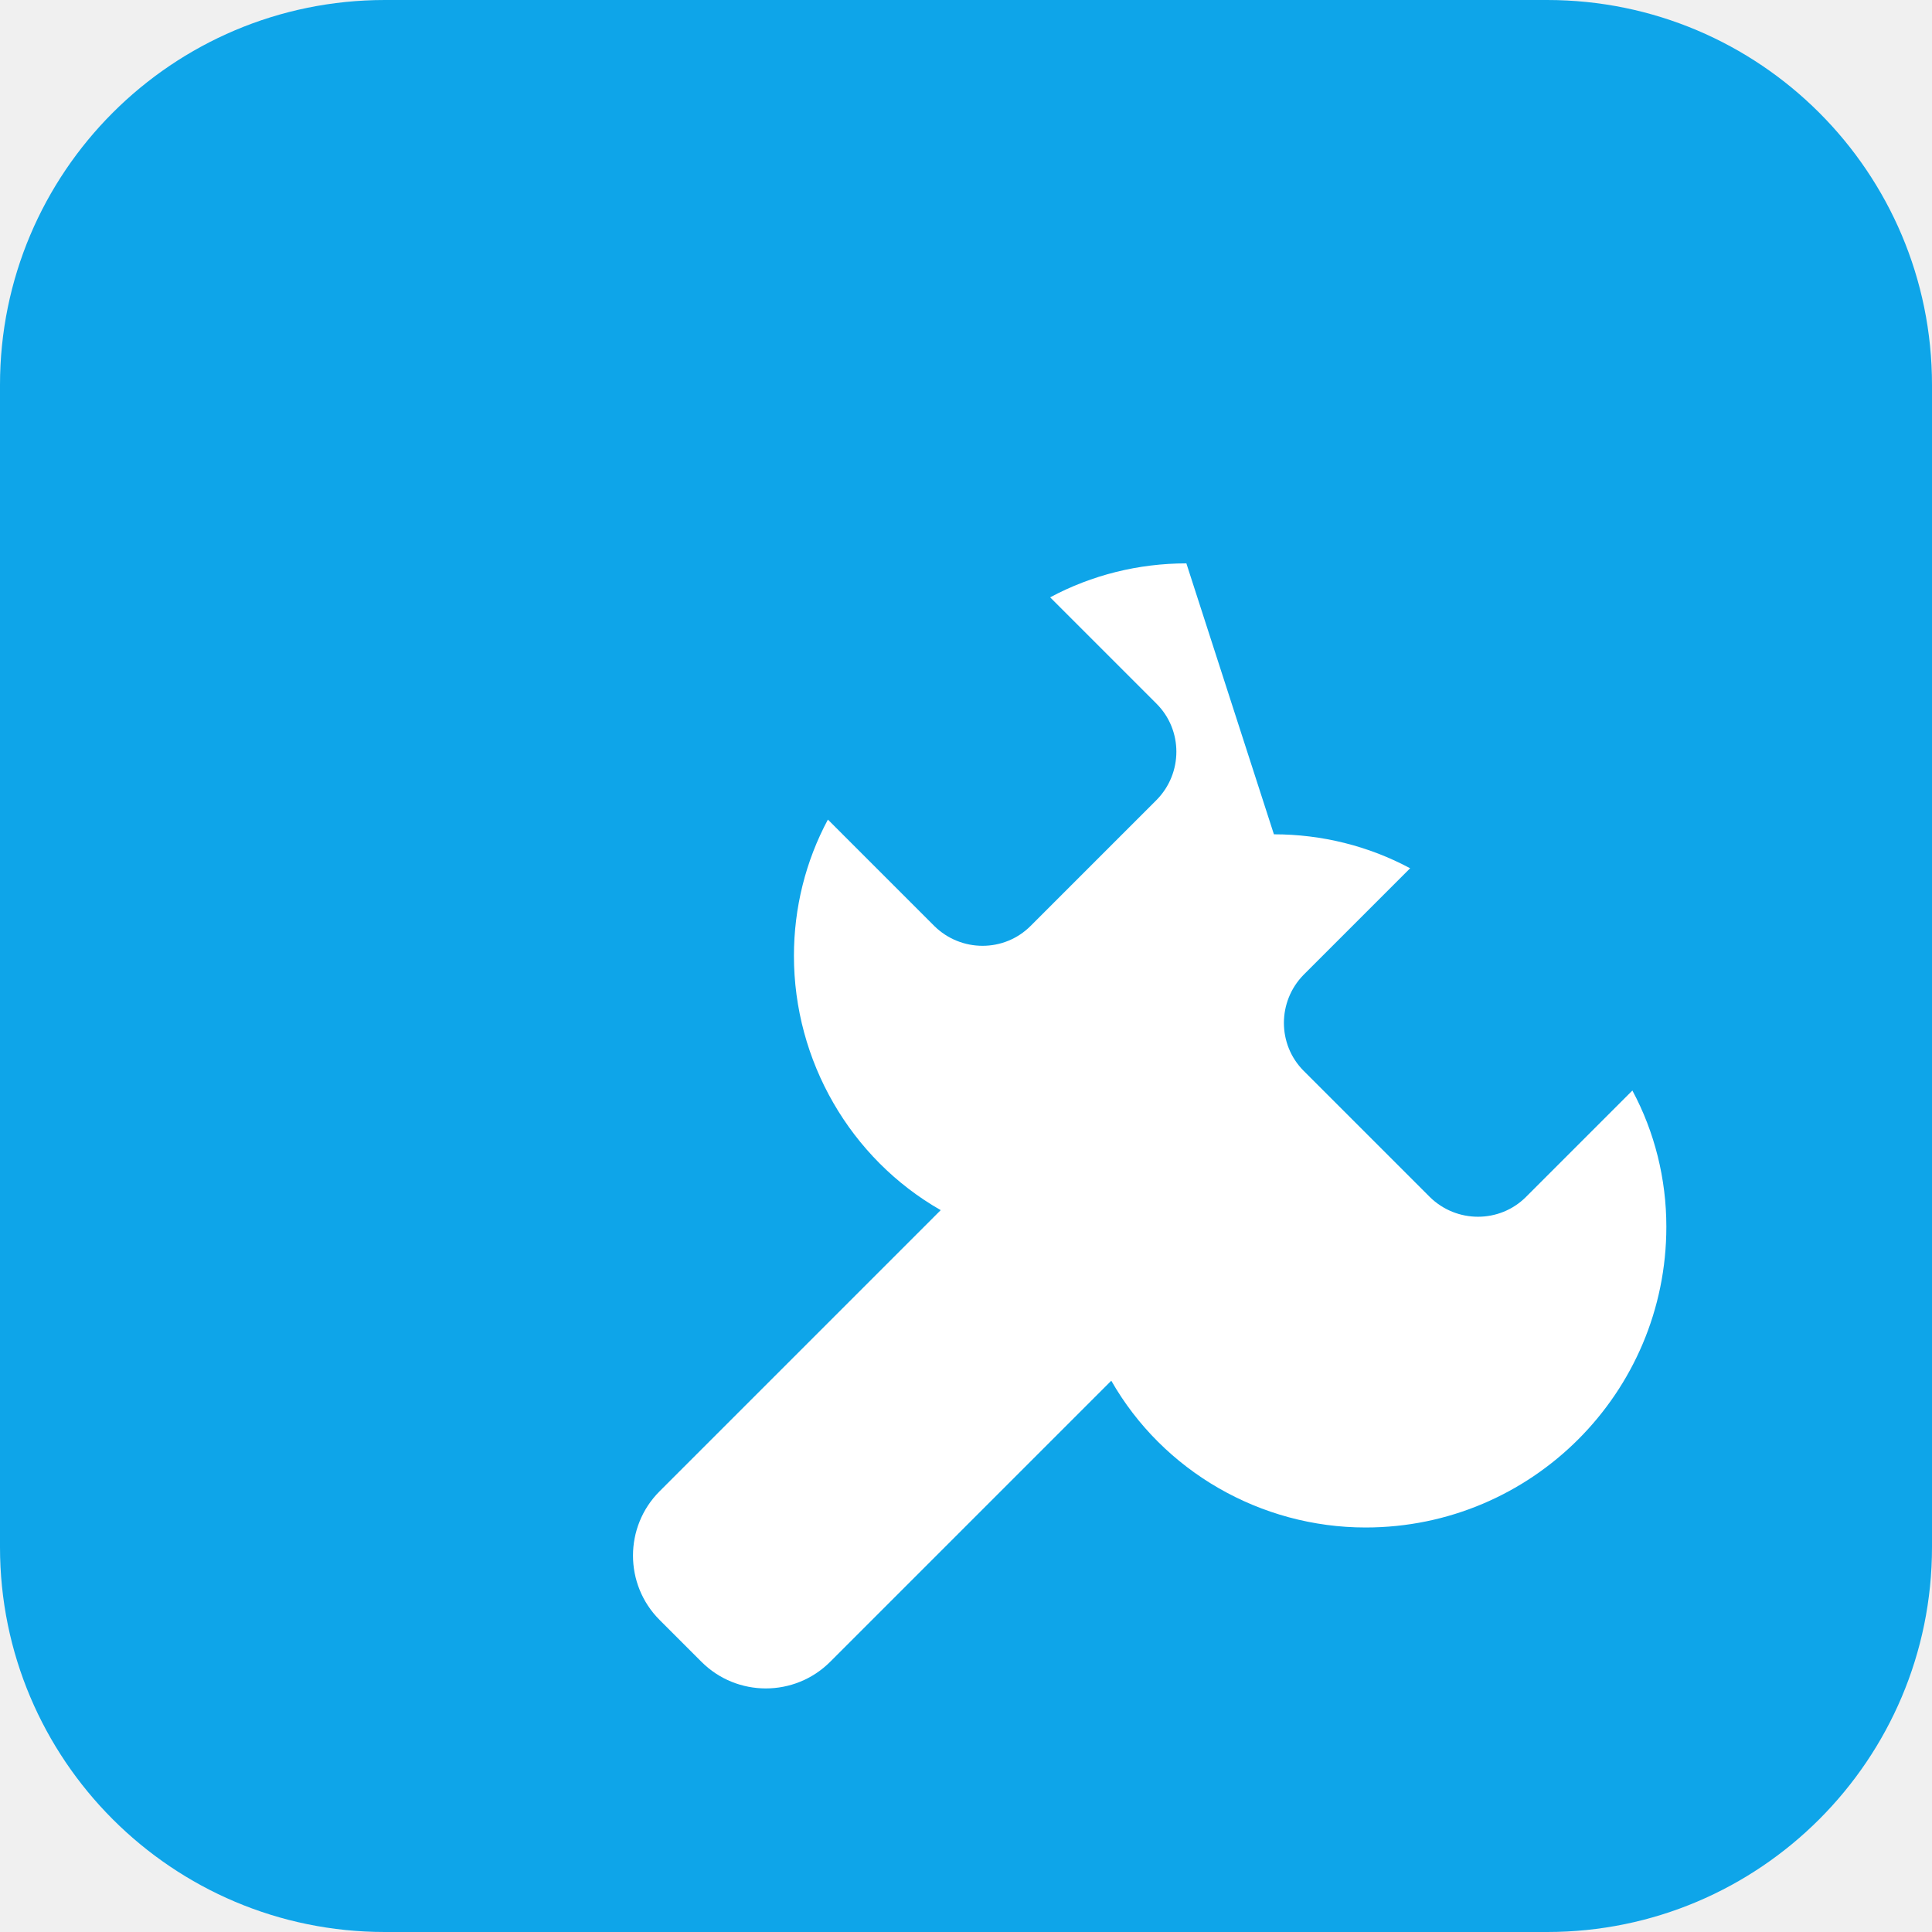
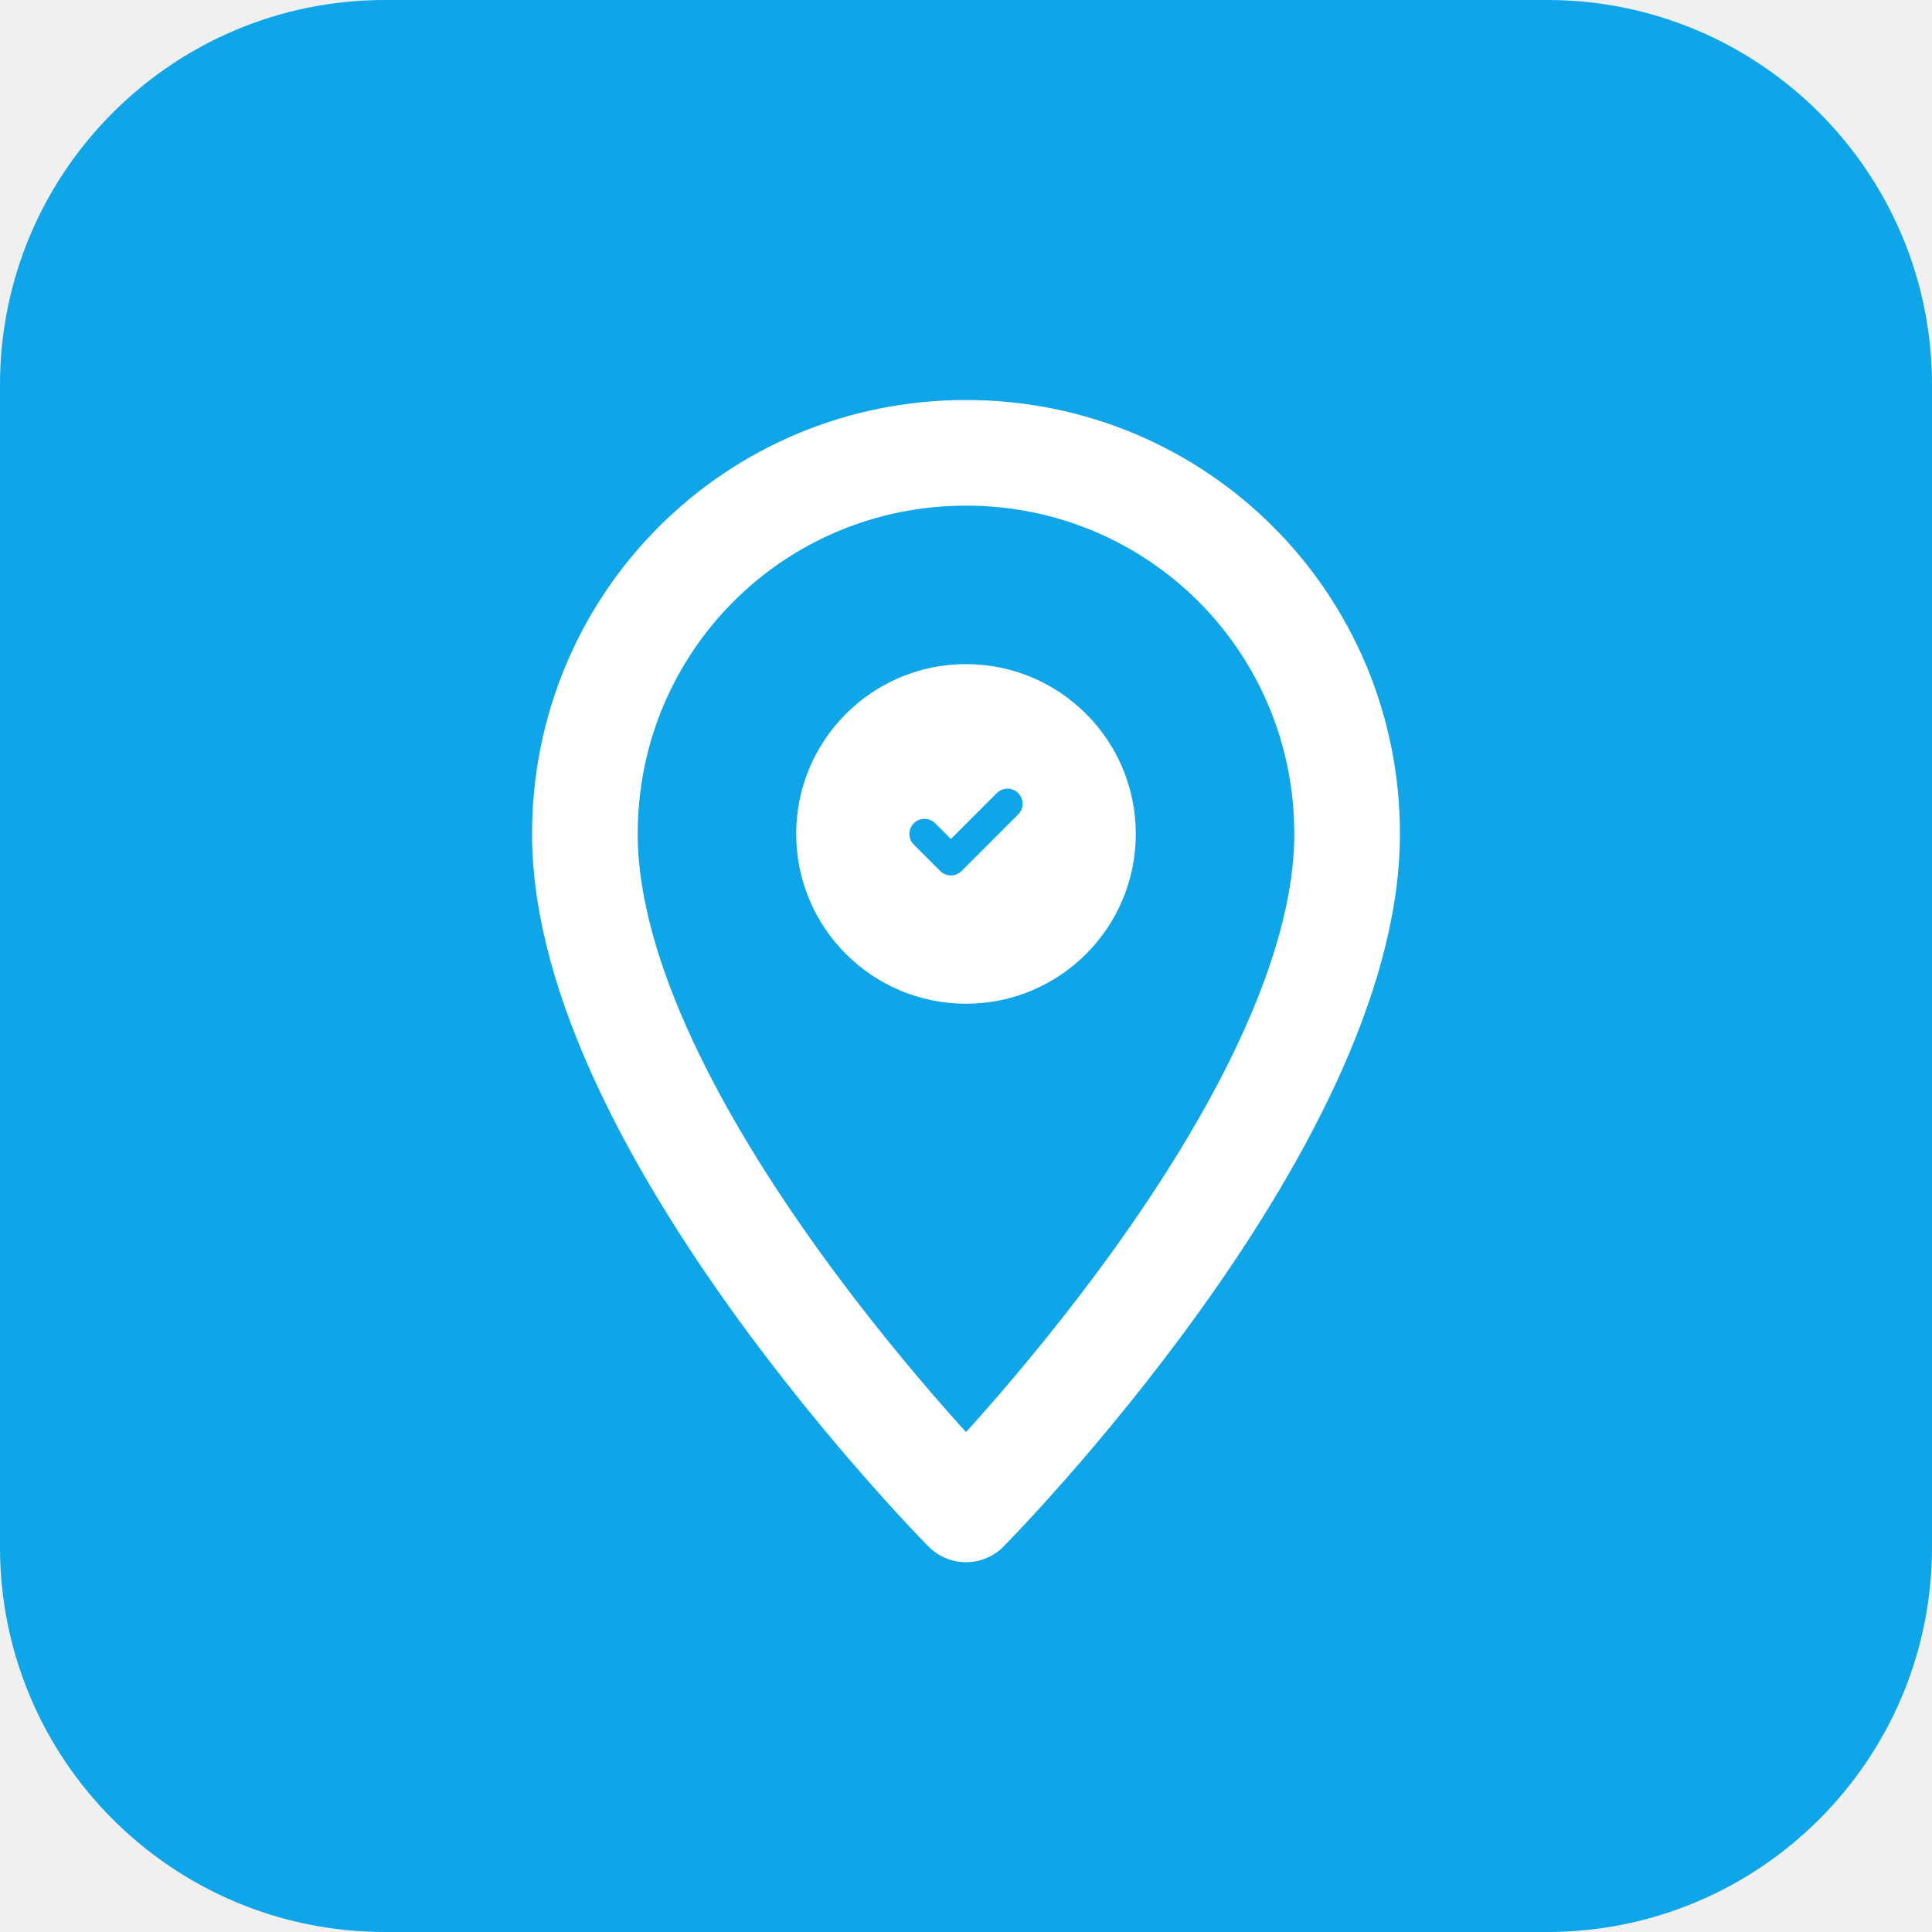
<svg xmlns="http://www.w3.org/2000/svg" width="512" height="512" viewBox="0 0 512 512" fill="none">
  <rect width="512" height="512" rx="102" fill="#0EA5E9" />
-   <path fill="#FFFFFF" d="M314.4 149.3c-12.7 0-25.1 3.1-36.1 9l28.2 28.2c7 7 7 18.4 0 25.5l-33.4 33.4c-7 7-18.4 7-25.5 0l-28.2-28.2c-5.9 11-9 23.4-9 36.1 0 27.8 14.9 53.7 38.9 67.4l-74.5 74.5c-9.4 9.4-9.4 24.7 0 34.1l11.1 11.1c9.4 9.4 24.7 9.4 34.1 0l74.5-74.5c13.7 24 39.6 38.9 67.4 38.9 44 0 79.7-35.7 79.7-79.7 0-12.7-3.1-25.1-9-36.1l-28.2 28.2c-7 7-18.4 7-25.5 0l-33.4-33.4c-7-7-7-18.4 0-25.5l28.2-28.2c-11-5.9-23.4-9-36.1-9z" />
+   <path d="M256 120 C200 120 155 165 155 221 C155 298 256 400 256 400 C256 400 357 298 357 221 C357 165 312 120 256 120 Z" stroke="white" stroke-width="28" fill="none" stroke-linecap="round" stroke-linejoin="round" />
+   <circle cx="256" cy="221" r="45" fill="white" />
+   <path d="M245 221 L252 228 L267 213" stroke="#0EA5E9" stroke-width="8" fill="none" stroke-linecap="round" stroke-linejoin="round" />
</svg>
